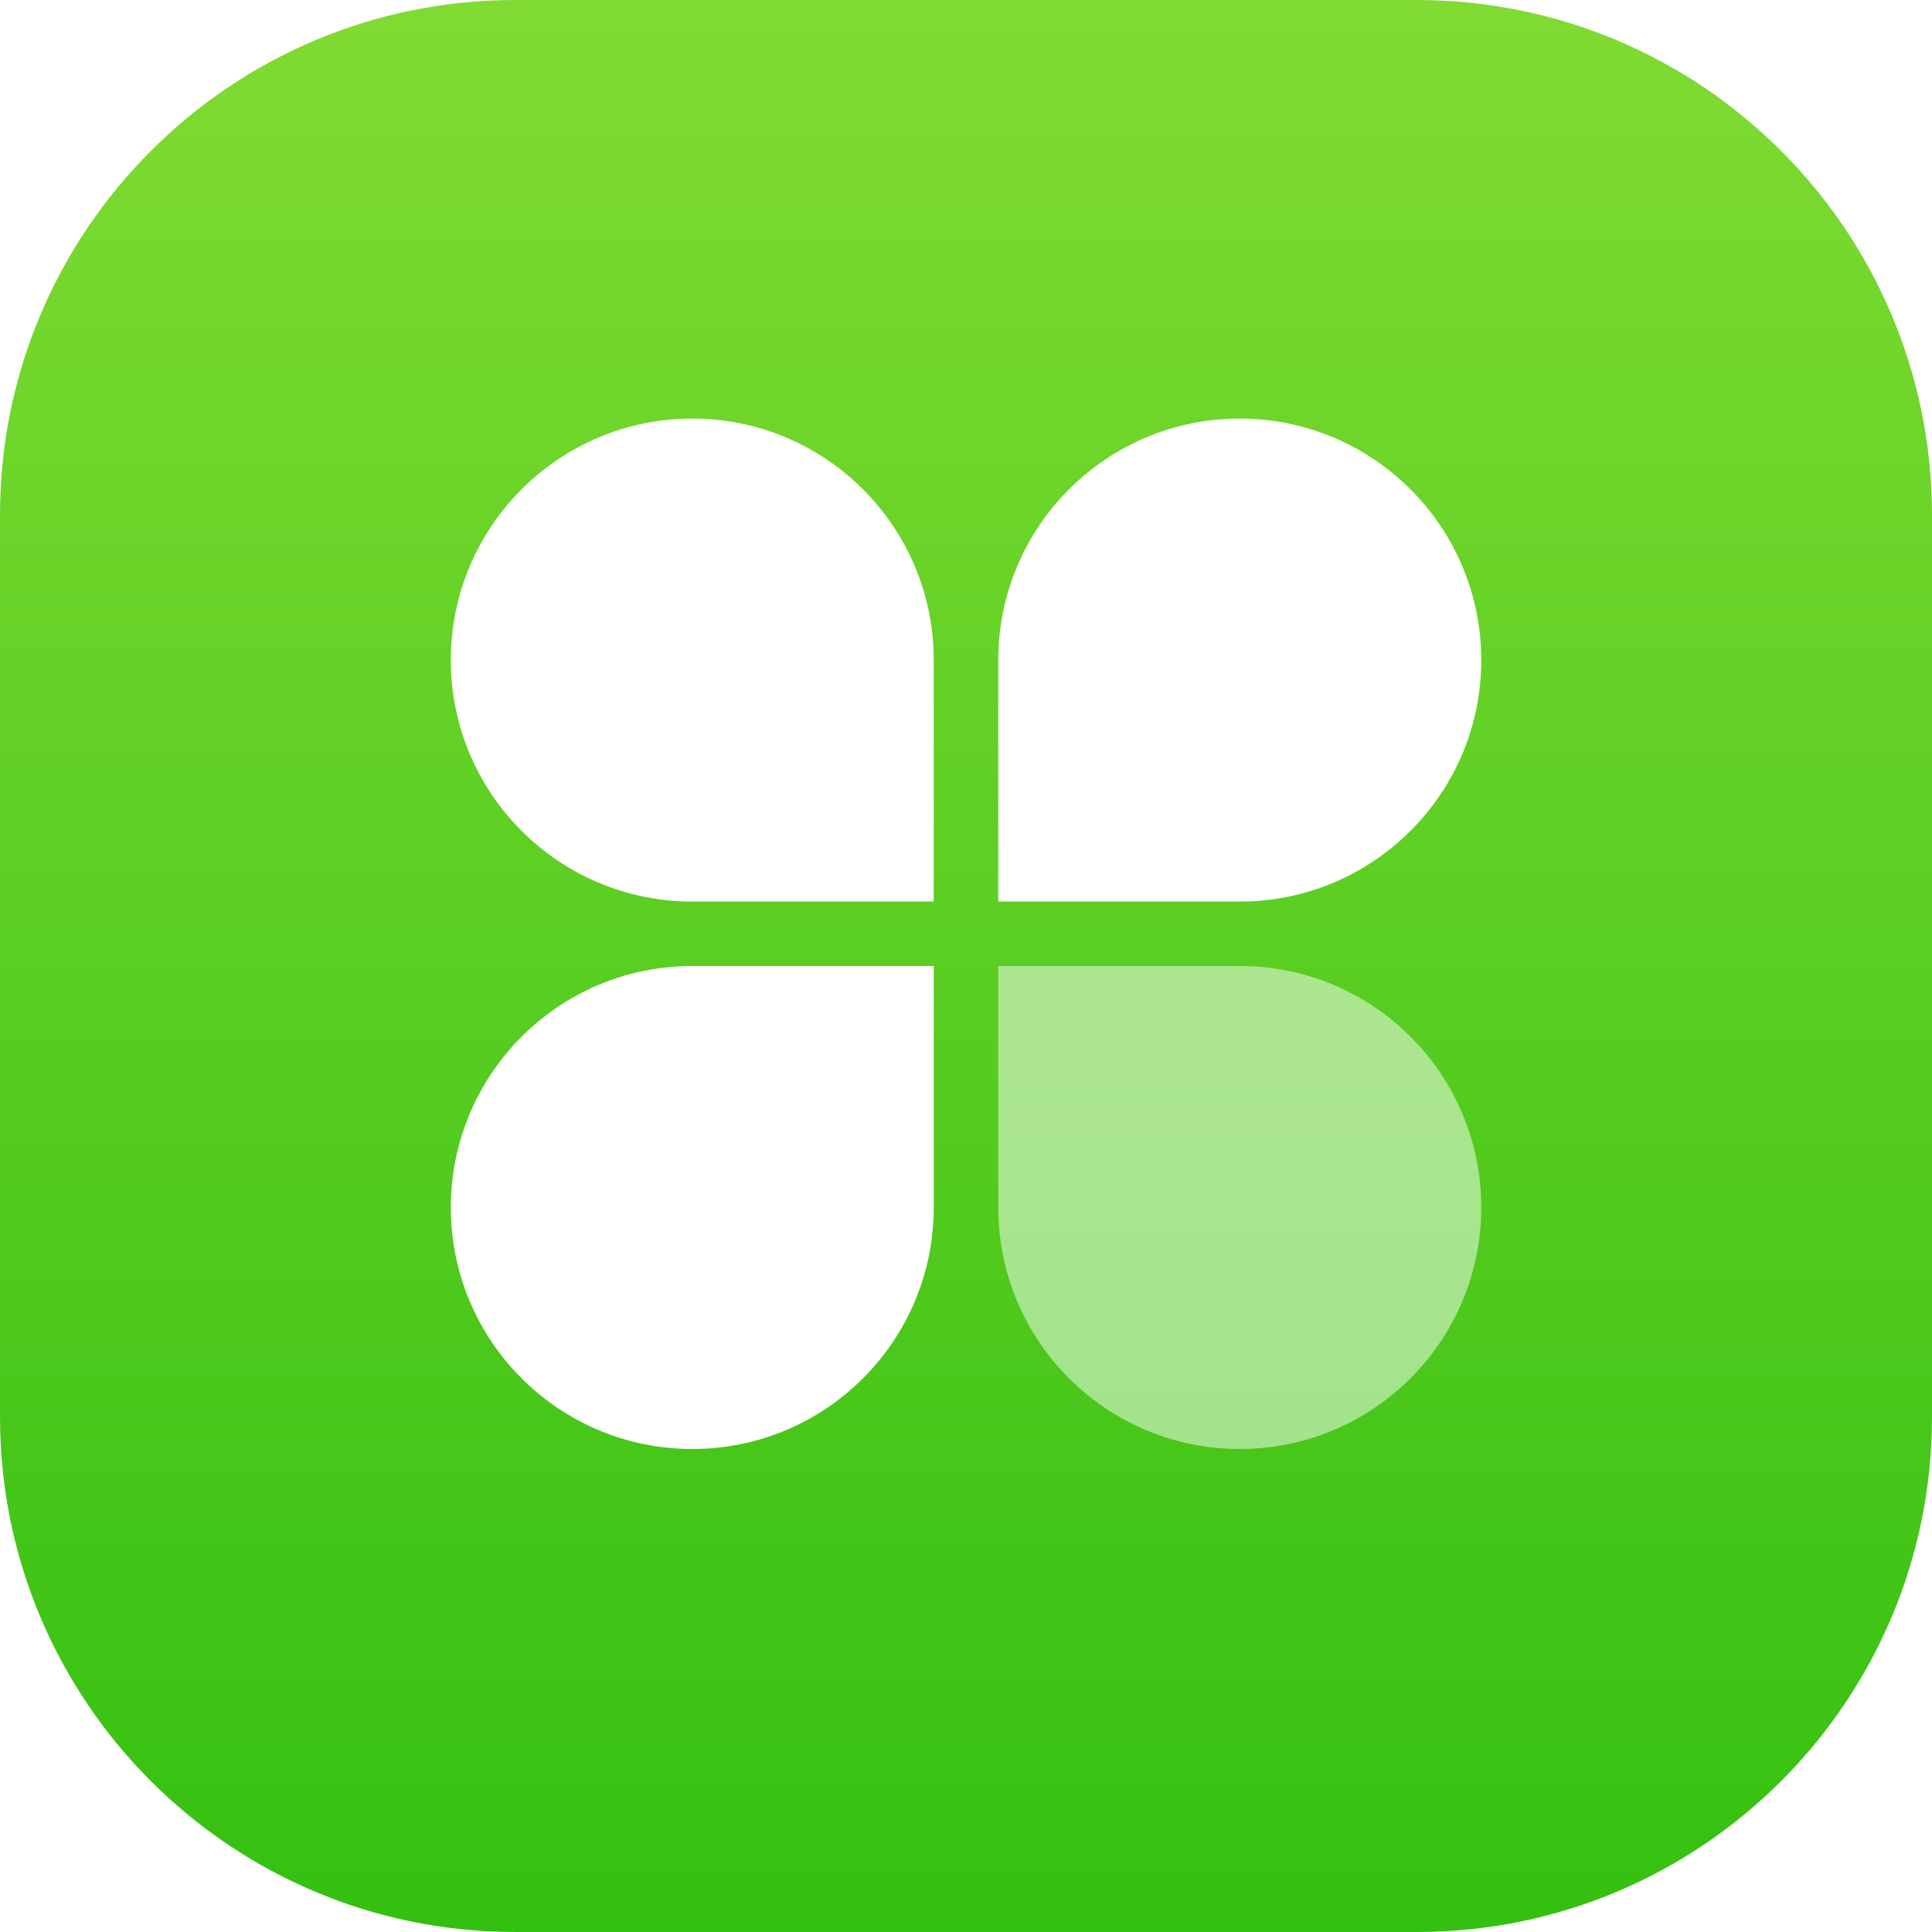
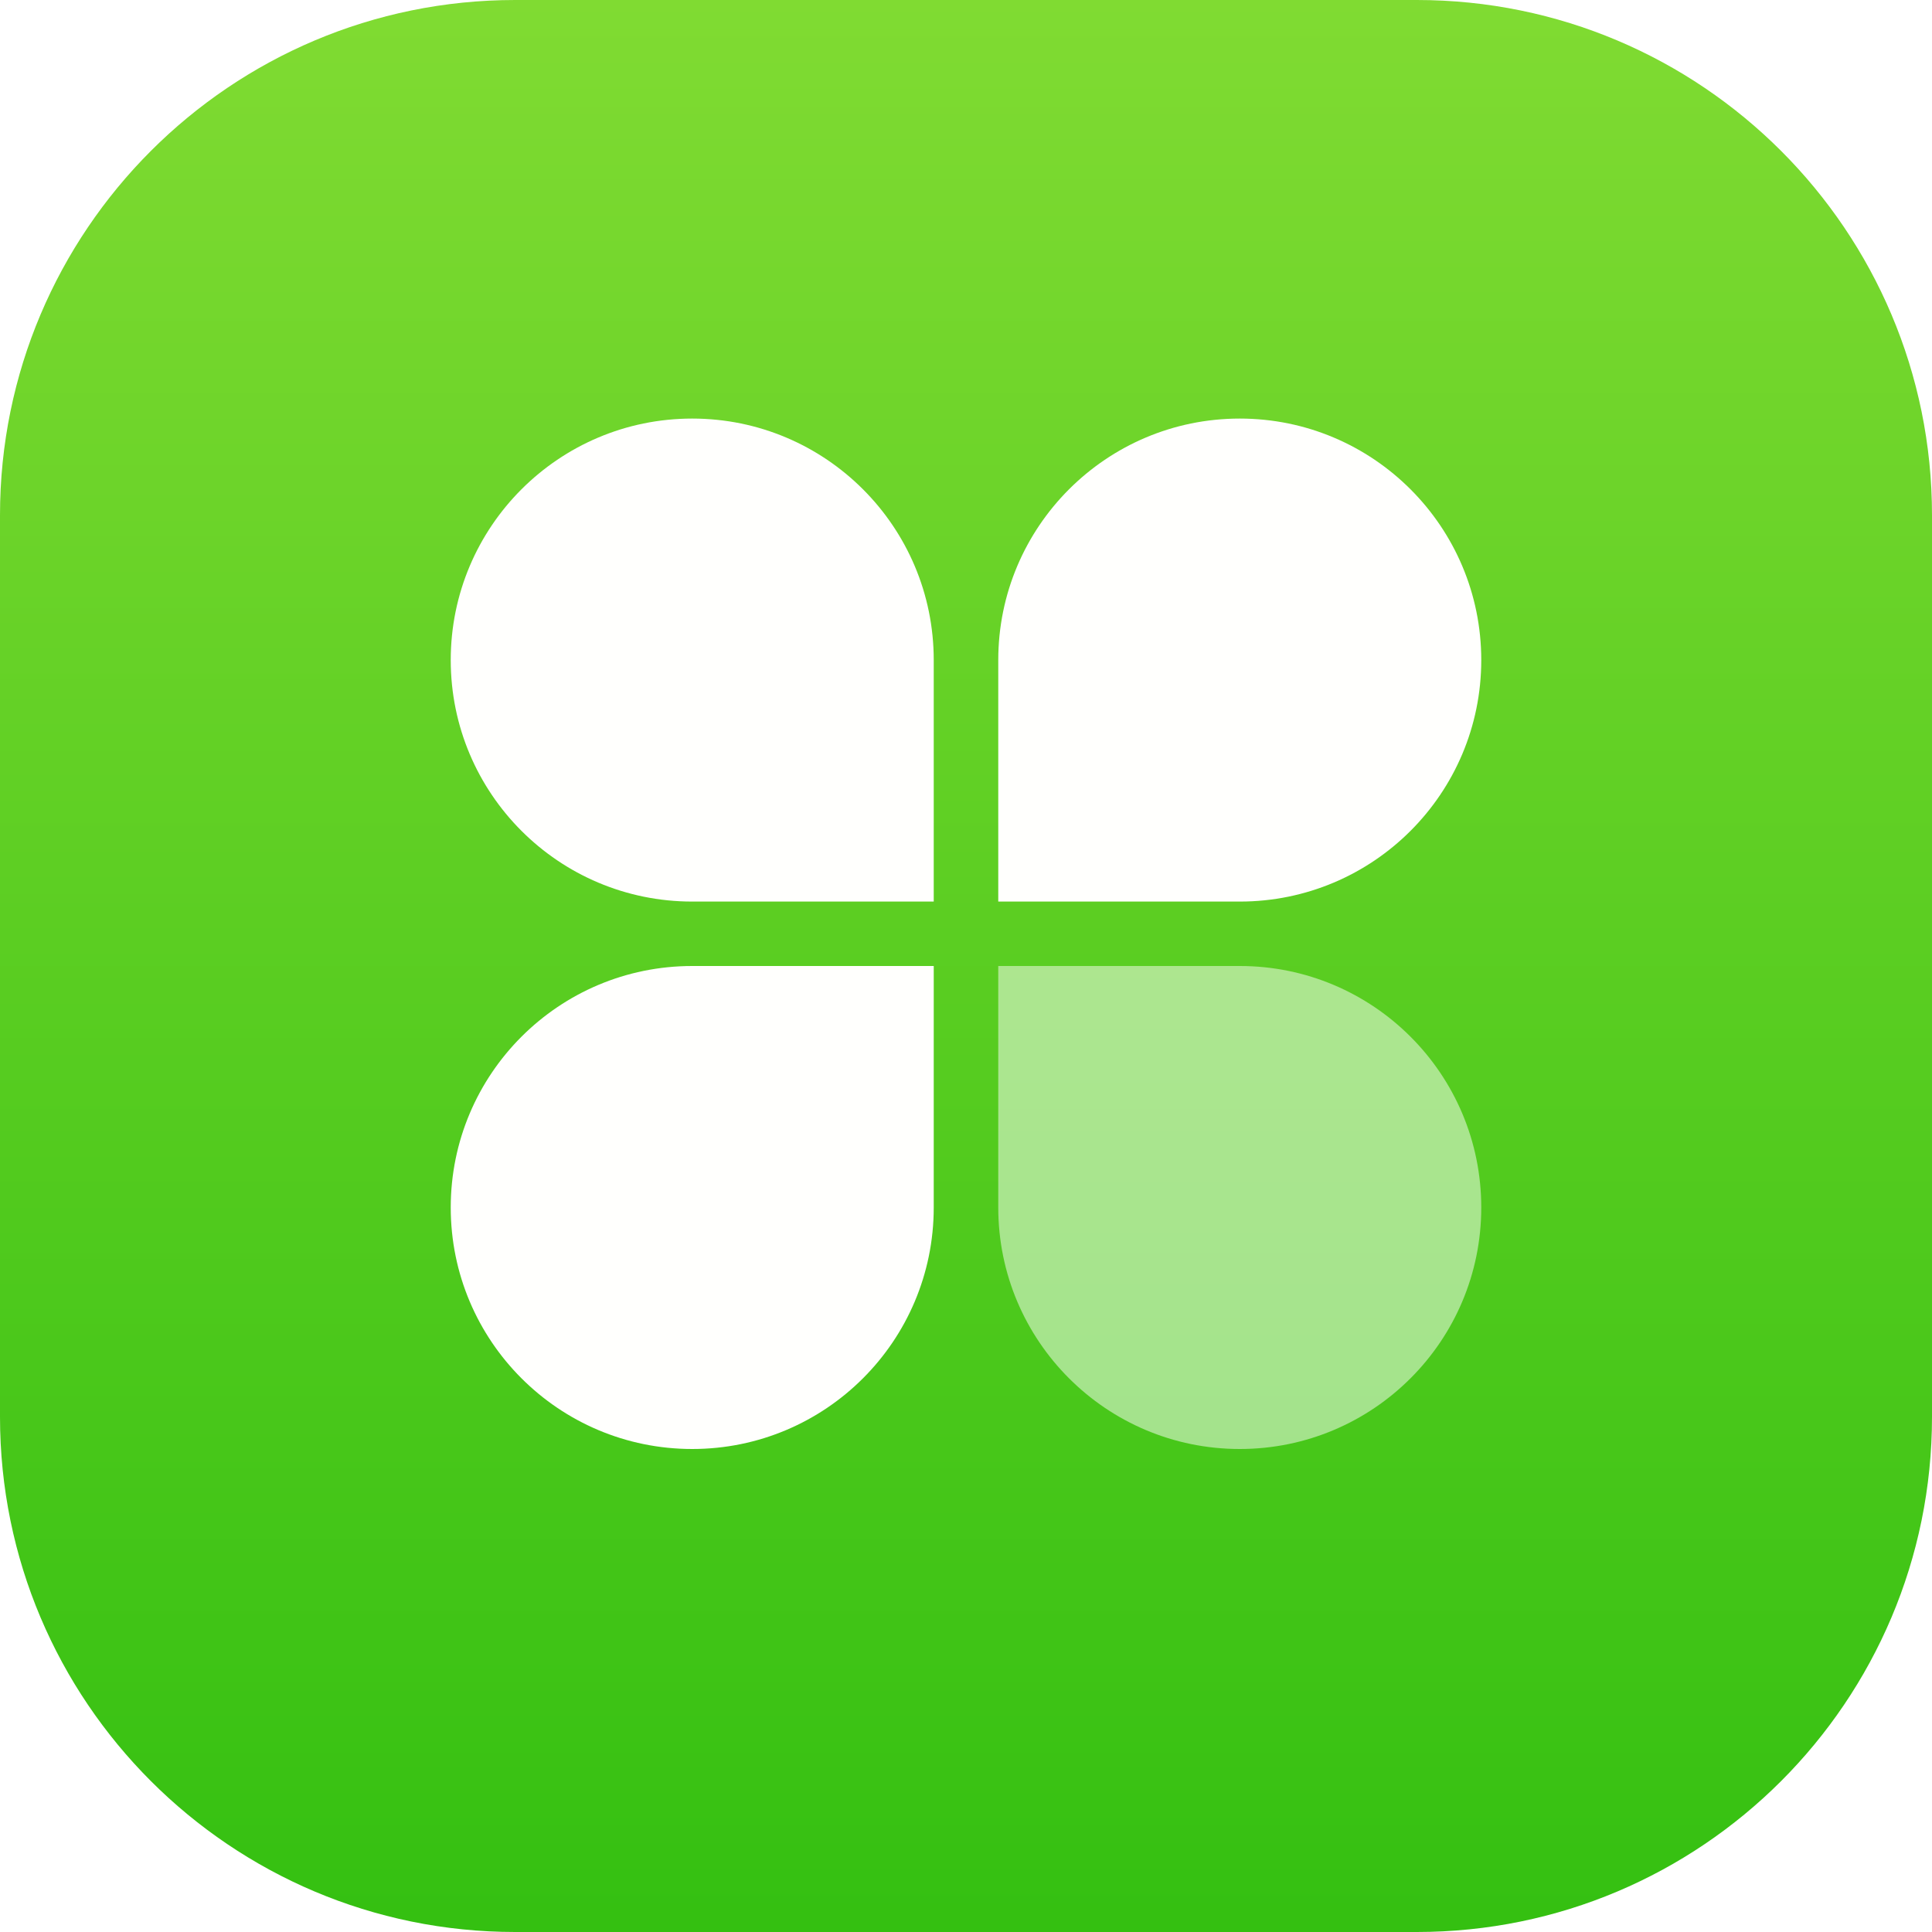
<svg xmlns="http://www.w3.org/2000/svg" width="20" height="20" viewBox="0 0 20 20" fill="none">
-   <g id="Group 207">
-     <rect id="Rectangle 748" width="20" height="20" rx="5.333" fill="url(#paint0_linear_1_365)" />
-     <path id="Rectangle 749" d="M10.334 6.833C10.334 5.453 11.453 4.333 12.834 4.333C14.214 4.333 15.334 5.453 15.334 6.833C15.334 8.214 14.214 9.333 12.834 9.333H10.334V6.833Z" fill="#FFFFFD" />
-     <path id="Rectangle 751" d="M9.666 6.833C9.666 5.453 8.547 4.333 7.167 4.333C5.786 4.333 4.667 5.453 4.667 6.833C4.667 8.214 5.786 9.333 7.167 9.333H9.666V6.833Z" fill="#FFFFFD" />
-     <path id="Rectangle 750" opacity="0.5" d="M10.334 12.5C10.334 13.881 11.453 15 12.834 15C14.214 15 15.334 13.881 15.334 12.5C15.334 11.119 14.214 10 12.834 10H10.334V12.5Z" fill="#FFFFFD" />
-     <path id="Rectangle 752" d="M9.666 12.5C9.666 13.881 8.547 15 7.167 15C5.786 15 4.667 13.881 4.667 12.5C4.667 11.119 5.786 10 7.167 10H9.666V12.5Z" fill="#FFFFFD" />
-   </g>
+   <path d="M14.667 0H5.333C2.388 0 0 2.388 0 5.333V14.667C0 17.612 2.388 20 5.333 20H14.667C17.612 20 20 17.612 20 14.667V5.333C20 2.388 17.612 0 14.667 0Z" fill="url(#paint0_linear_1810_74647)" />
+   <path d="M10.334 6.833C10.334 5.453 11.453 4.333 12.834 4.333C14.215 4.333 15.334 5.453 15.334 6.833C15.334 8.214 14.215 9.333 12.834 9.333H10.334V6.833Z" fill="#FFFFFD" />
+   <path d="M9.666 6.833C9.666 5.453 8.547 4.333 7.166 4.333C5.785 4.333 4.666 5.453 4.666 6.833C4.666 8.214 5.785 9.333 7.166 9.333H9.666V6.833Z" fill="#FFFFFD" />
+   <path opacity="0.5" d="M10.334 12.5C10.334 13.881 11.453 15 12.834 15C14.215 15 15.334 13.881 15.334 12.5C15.334 11.119 14.215 10 12.834 10H10.334V12.5Z" fill="#FFFFFD" />
+   <path d="M9.666 12.5C9.666 13.881 8.547 15 7.166 15C5.785 15 4.666 13.881 4.666 12.5C4.666 11.119 5.785 10 7.166 10H9.666V12.5Z" fill="#FFFFFD" />
  <defs>
-     <linearGradient id="paint0_linear_1_365" x1="10" y1="0" x2="10" y2="20" gradientUnits="userSpaceOnUse">
+     <linearGradient id="paint0_linear_1810_74647" x1="10" y1="0" x2="10" y2="20" gradientUnits="userSpaceOnUse">
      <stop stop-color="#80DB32" />
      <stop offset="1" stop-color="#34C011" />
    </linearGradient>
  </defs>
</svg>
